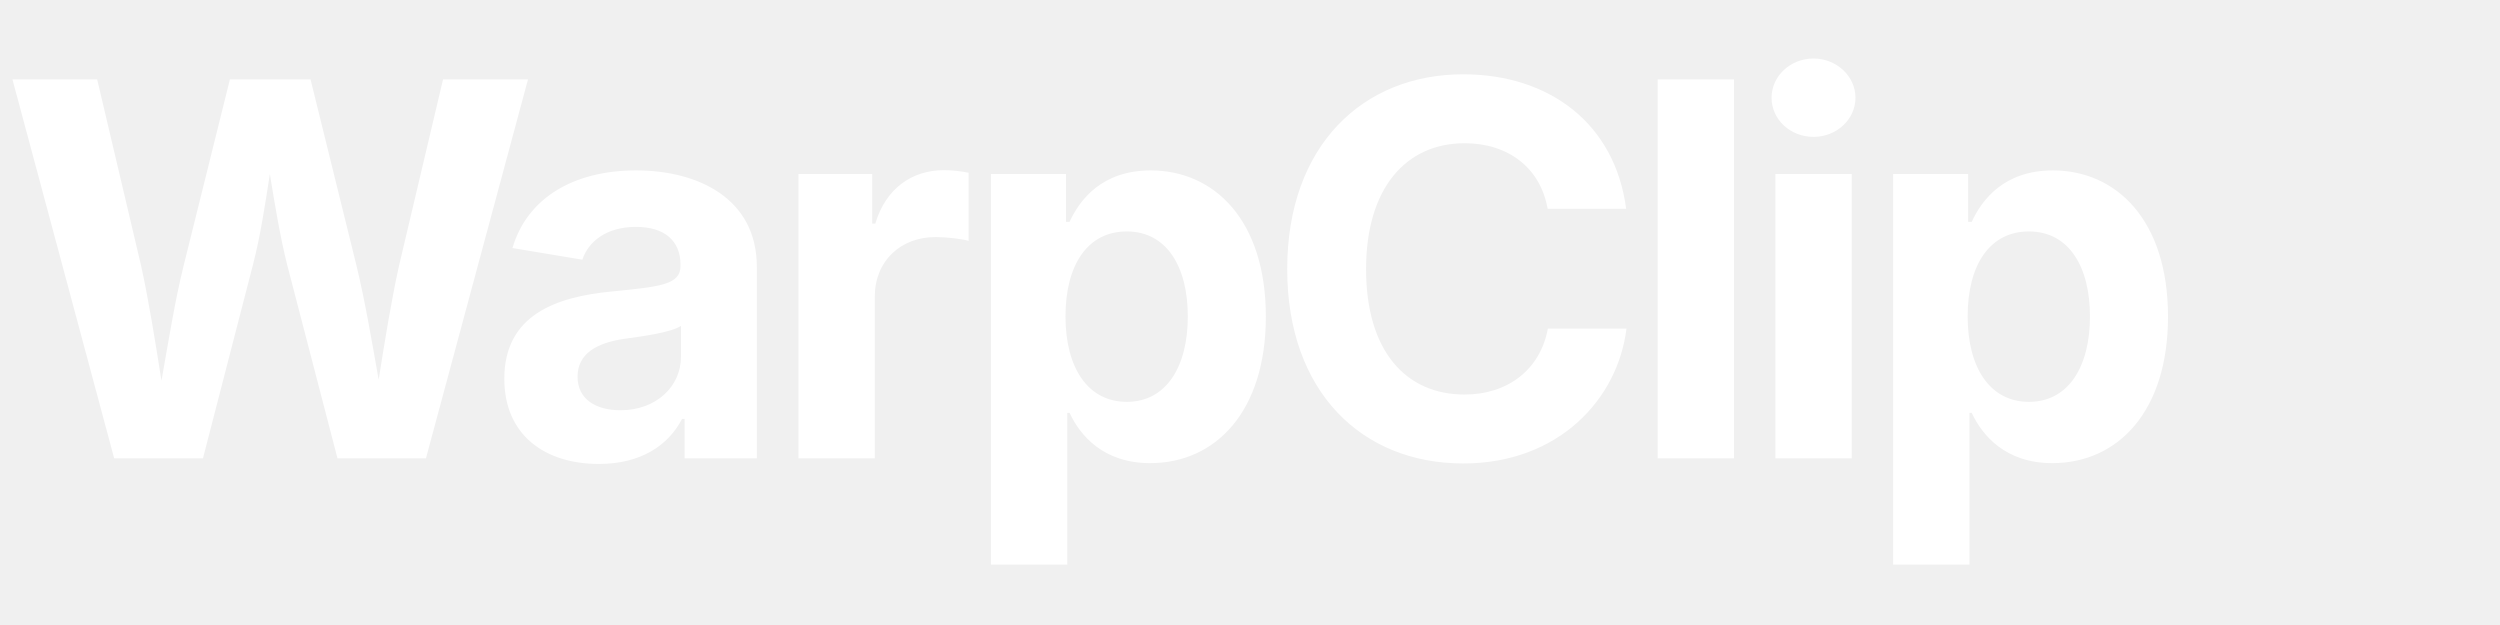
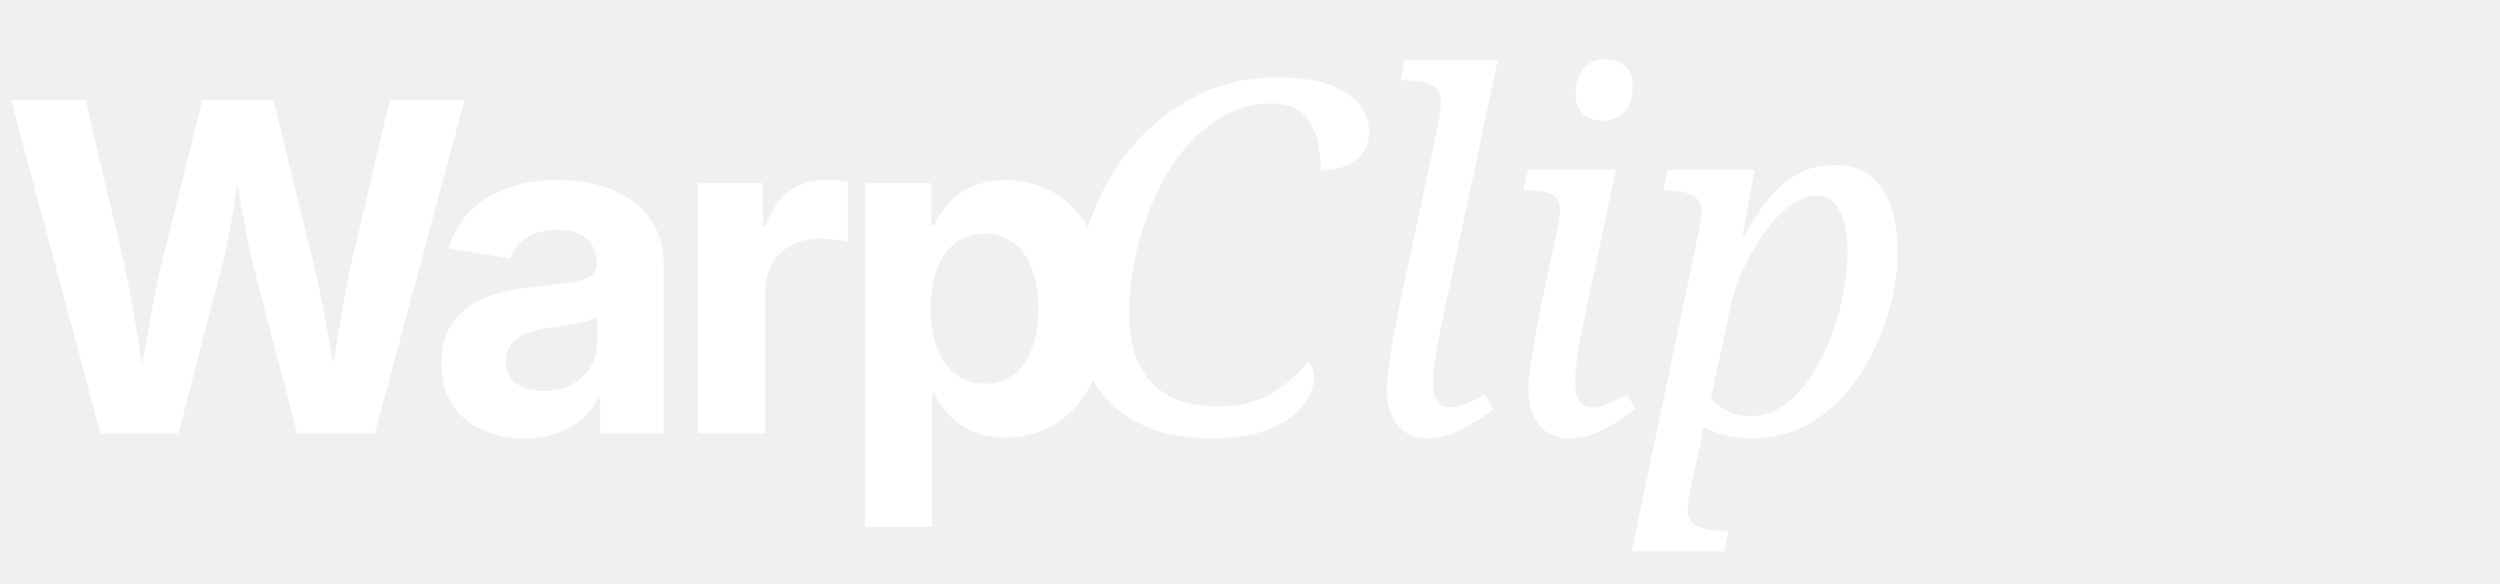
- <svg xmlns="http://www.w3.org/2000/svg" viewBox="0 0 480 120" role="img" aria-label="WarpClip wordmark">
+ <svg xmlns="http://www.w3.org/2000/svg" viewBox="0 0 600 140" role="img" aria-label="WarpClip wordmark">
  <defs>
    <style>
      @font-face {
        font-family: 'Geist';
-         src: url('../fonts/Geist-Bold.woff2') format('woff2');
-         font-weight: 700;
-         font-style: normal;
-         font-display: block;
+         src: url('../../fonts/Geist-Bold.woff2') format('woff2');
+         font-weight: 700; font-style: normal; font-display: block;
      }
-       .wm {
-         font-family: 'Geist', -apple-system, BlinkMacSystemFont, 'Inter', system-ui, sans-serif;
-         font-weight: 700;
-         font-size: 100px;
-         letter-spacing: -0.045em;
+       @font-face {
+         font-family: 'Newsreader';
+         src: url('../../fonts/Newsreader-Italic.ttf') format('truetype');
+         font-weight: 500; font-style: italic; font-display: block;
      }
+       .warp { font-family: 'Geist', -apple-system, BlinkMacSystemFont, 'Inter', system-ui, sans-serif;
+               font-weight: 700; font-size: 110px; letter-spacing: -0.05em; }
+       .clip { font-family: 'Newsreader', 'Iowan Old Style', 'Charter', Georgia, serif;
+               font-weight: 500; font-style: italic; font-size: 118px; letter-spacing: -0.015em; }
    </style>
  </defs>
-   <text x="0" y="88" class="wm" fill="#ffffff">WarpClip</text>
+   <text x="0" y="104" class="warp" fill="#FFFFFF">Warp</text>
+   <text x="252" y="104" class="clip" fill="#FFFFFF">Clip</text>
</svg>
